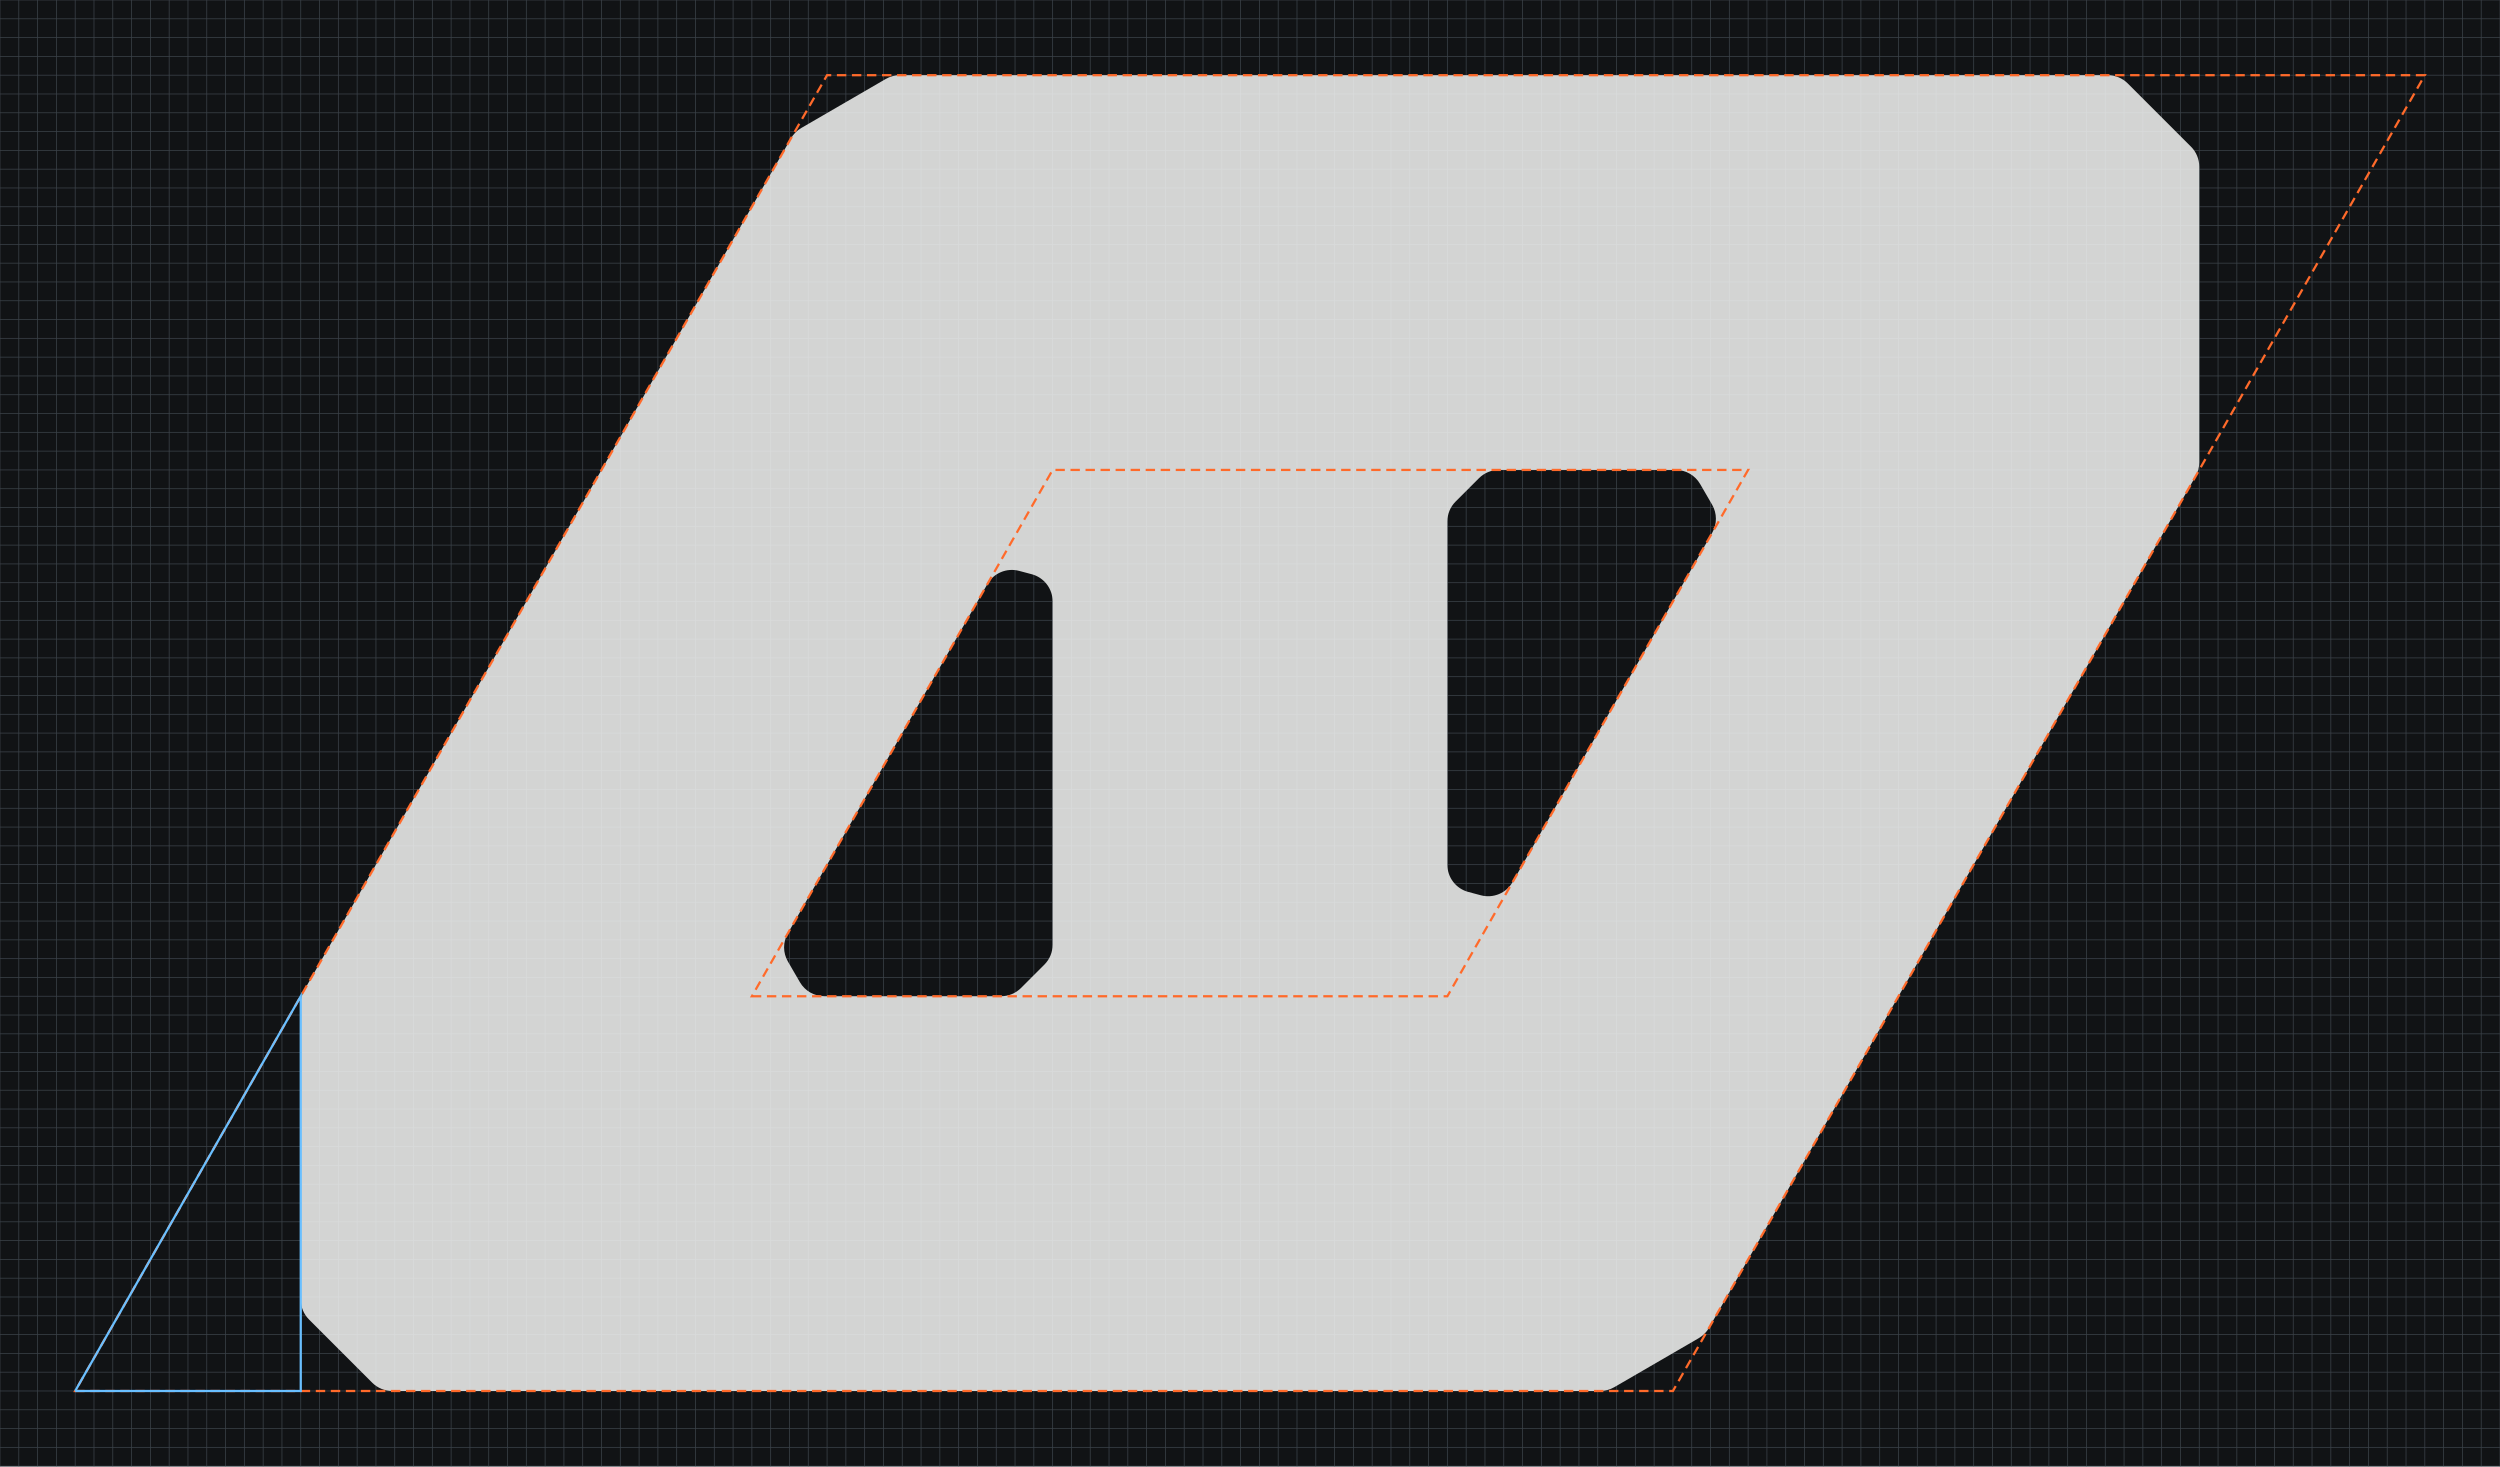
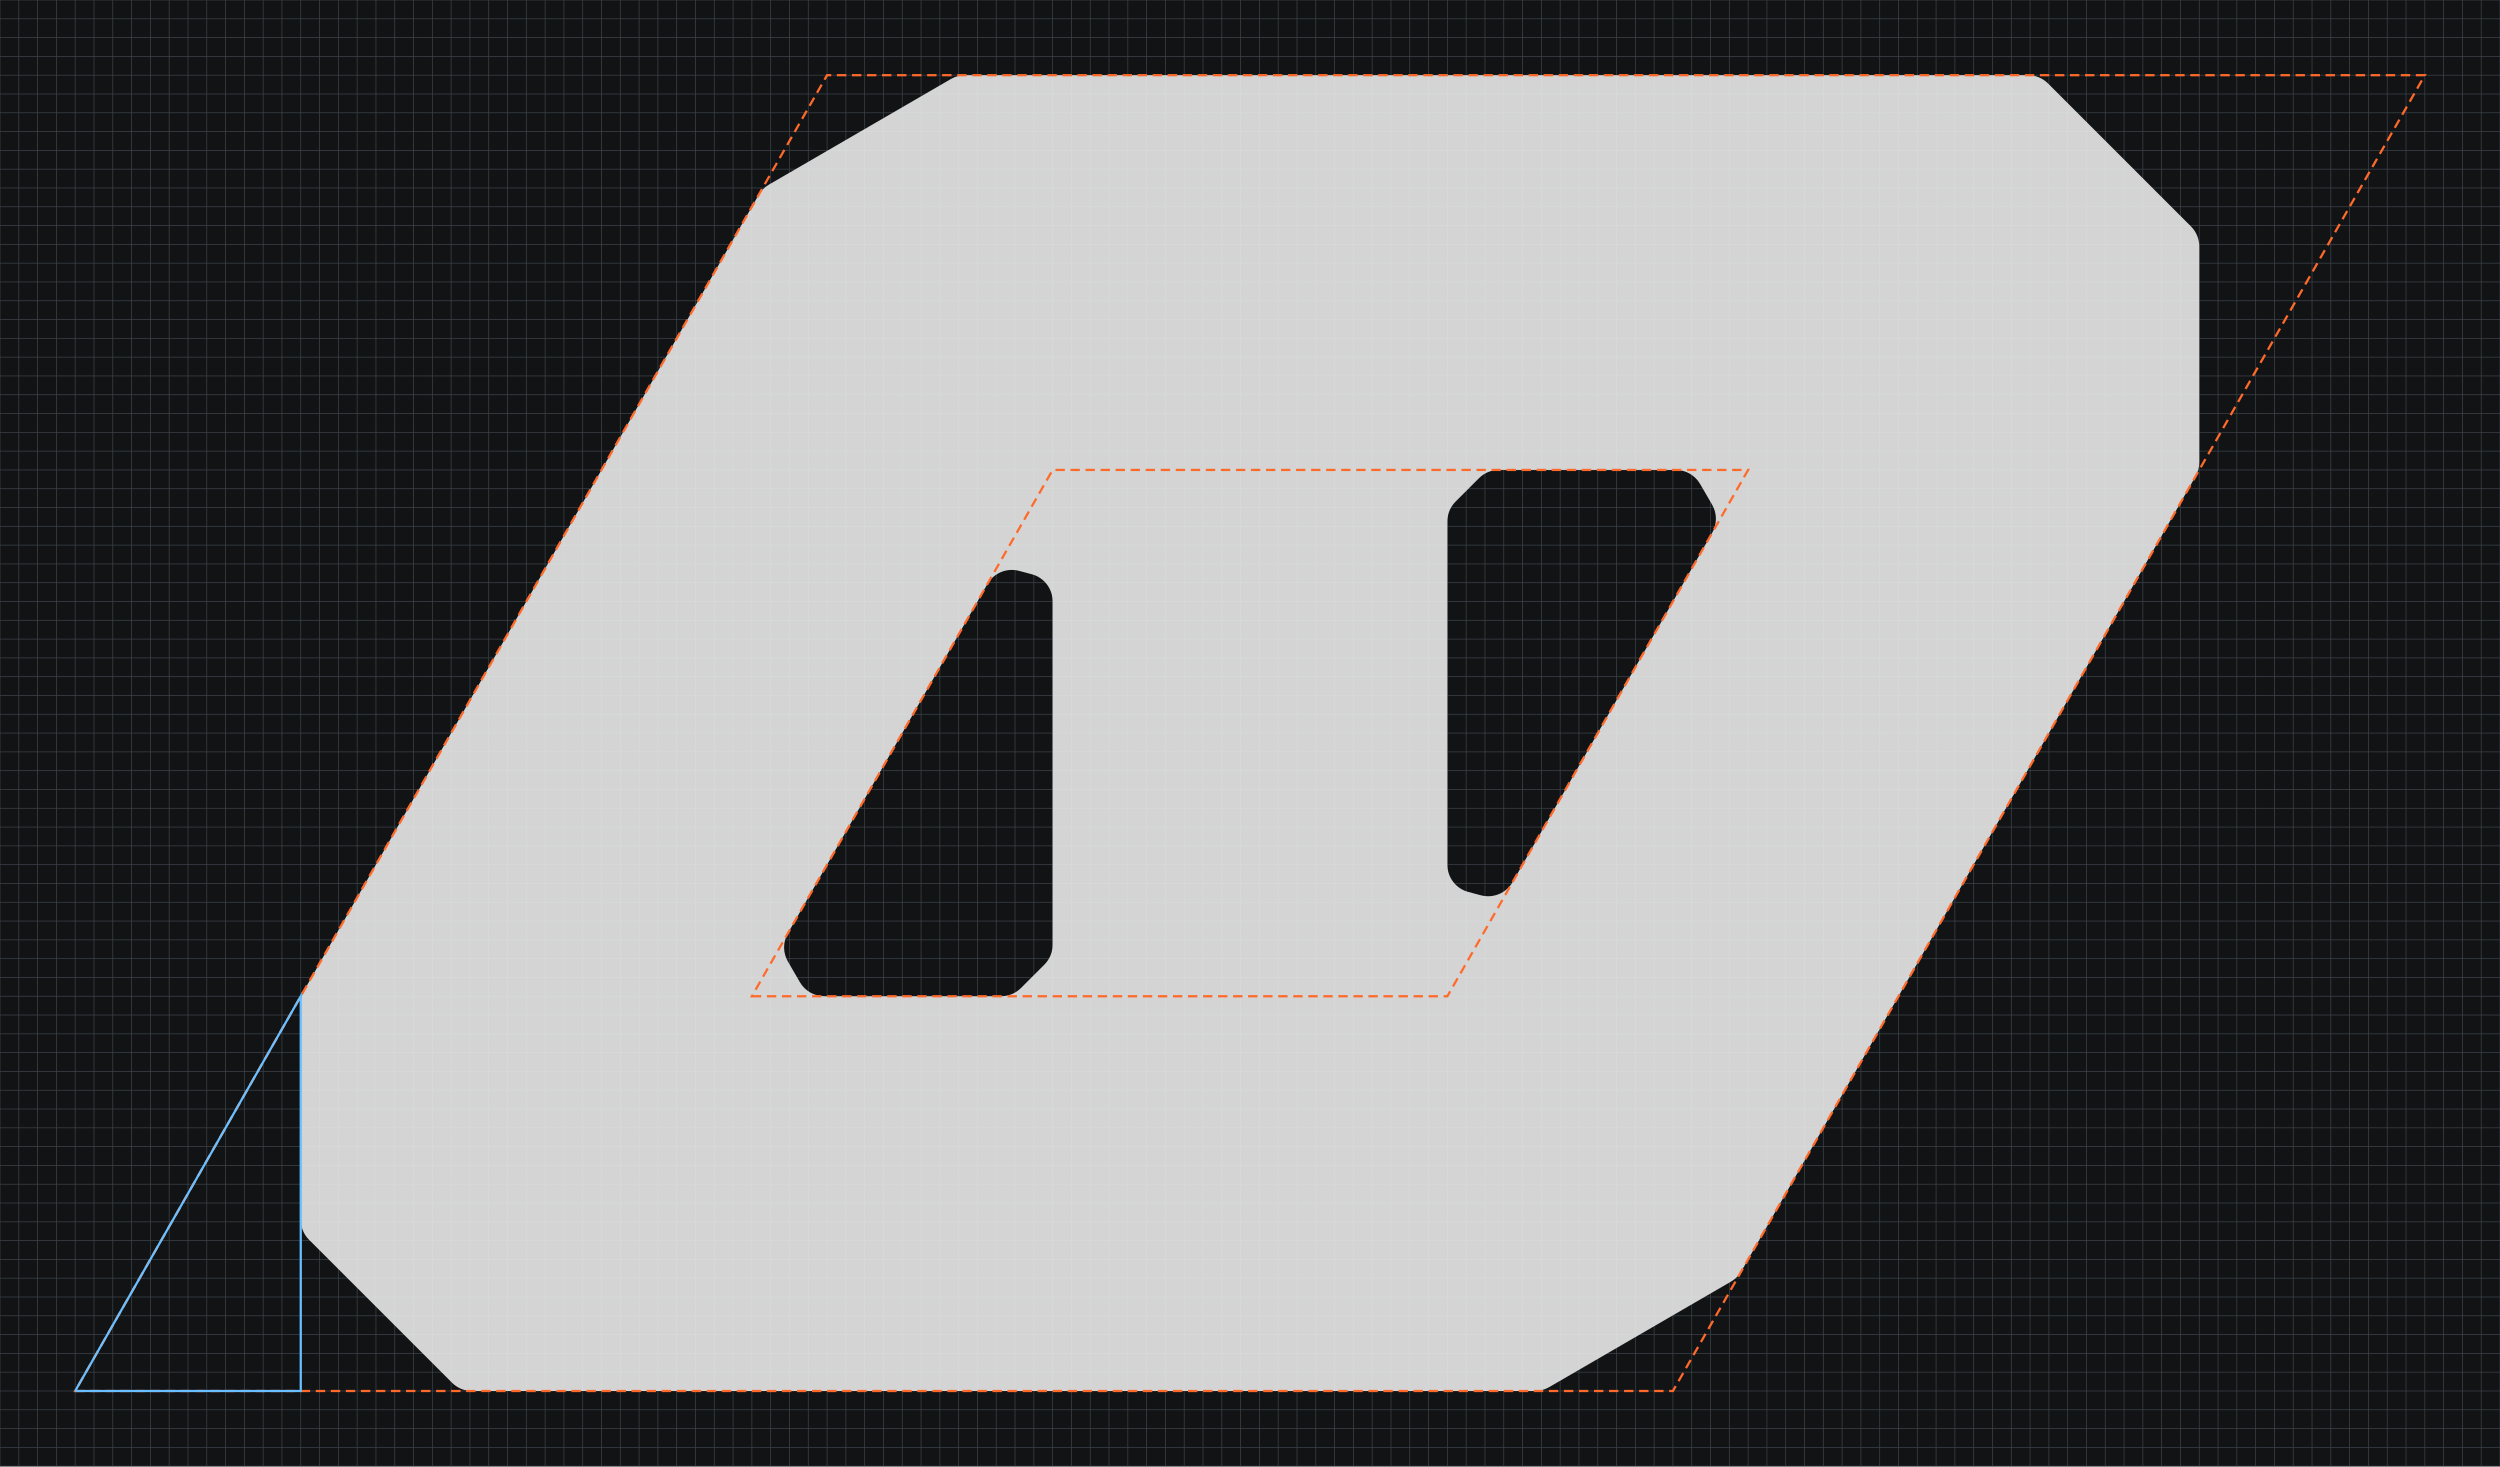
<svg xmlns="http://www.w3.org/2000/svg" viewBox="-16.0 -16.0 532.0 312.0">
  <rect x="-16.0" y="-16.0" width="532.0" height="312.0" fill="#111315" />
  <g stroke="#3A4148" stroke-width="0.16">
    <line x1="-16.0" y1="-16.0" x2="-16.0" y2="296.0" />
    <line x1="-12.0" y1="-16.0" x2="-12.0" y2="296.0" />
    <line x1="-8.0" y1="-16.0" x2="-8.0" y2="296.0" />
    <line x1="-4.0" y1="-16.0" x2="-4.0" y2="296.0" />
    <line x1="0.0" y1="-16.0" x2="0.0" y2="296.0" />
    <line x1="4.0" y1="-16.0" x2="4.0" y2="296.0" />
    <line x1="8.0" y1="-16.0" x2="8.0" y2="296.0" />
    <line x1="12.0" y1="-16.0" x2="12.0" y2="296.0" />
    <line x1="16.0" y1="-16.0" x2="16.0" y2="296.0" />
    <line x1="20.0" y1="-16.0" x2="20.0" y2="296.0" />
    <line x1="24.0" y1="-16.0" x2="24.0" y2="296.0" />
    <line x1="28.0" y1="-16.0" x2="28.0" y2="296.0" />
    <line x1="32.0" y1="-16.0" x2="32.0" y2="296.0" />
    <line x1="36.0" y1="-16.0" x2="36.0" y2="296.0" />
    <line x1="40.0" y1="-16.0" x2="40.0" y2="296.0" />
    <line x1="44.0" y1="-16.0" x2="44.0" y2="296.0" />
    <line x1="48.0" y1="-16.0" x2="48.0" y2="296.0" />
    <line x1="52.0" y1="-16.0" x2="52.0" y2="296.0" />
    <line x1="56.0" y1="-16.0" x2="56.0" y2="296.0" />
    <line x1="60.0" y1="-16.0" x2="60.0" y2="296.0" />
    <line x1="64.0" y1="-16.0" x2="64.0" y2="296.0" />
    <line x1="68.0" y1="-16.0" x2="68.0" y2="296.0" />
    <line x1="72.0" y1="-16.0" x2="72.0" y2="296.0" />
    <line x1="76.0" y1="-16.0" x2="76.0" y2="296.0" />
    <line x1="80.0" y1="-16.0" x2="80.0" y2="296.0" />
    <line x1="84.0" y1="-16.0" x2="84.0" y2="296.0" />
    <line x1="88.0" y1="-16.0" x2="88.0" y2="296.0" />
    <line x1="92.0" y1="-16.0" x2="92.0" y2="296.0" />
    <line x1="96.0" y1="-16.0" x2="96.0" y2="296.0" />
    <line x1="100.0" y1="-16.0" x2="100.0" y2="296.0" />
    <line x1="104.0" y1="-16.0" x2="104.0" y2="296.0" />
    <line x1="108.0" y1="-16.0" x2="108.0" y2="296.0" />
    <line x1="112.0" y1="-16.0" x2="112.0" y2="296.0" />
    <line x1="116.0" y1="-16.0" x2="116.0" y2="296.0" />
    <line x1="120.0" y1="-16.0" x2="120.0" y2="296.0" />
    <line x1="124.0" y1="-16.0" x2="124.0" y2="296.0" />
    <line x1="128.0" y1="-16.0" x2="128.0" y2="296.0" />
    <line x1="132.0" y1="-16.0" x2="132.0" y2="296.0" />
    <line x1="136.0" y1="-16.0" x2="136.0" y2="296.0" />
    <line x1="140.0" y1="-16.0" x2="140.0" y2="296.0" />
    <line x1="144.0" y1="-16.0" x2="144.0" y2="296.0" />
    <line x1="148.0" y1="-16.0" x2="148.0" y2="296.0" />
    <line x1="152.0" y1="-16.0" x2="152.0" y2="296.0" />
    <line x1="156.0" y1="-16.0" x2="156.0" y2="296.0" />
    <line x1="160.0" y1="-16.0" x2="160.0" y2="296.0" />
    <line x1="164.0" y1="-16.0" x2="164.0" y2="296.0" />
    <line x1="168.0" y1="-16.0" x2="168.0" y2="296.0" />
    <line x1="172.0" y1="-16.0" x2="172.0" y2="296.0" />
    <line x1="176.0" y1="-16.0" x2="176.0" y2="296.0" />
    <line x1="180.0" y1="-16.0" x2="180.0" y2="296.0" />
    <line x1="184.0" y1="-16.0" x2="184.0" y2="296.0" />
    <line x1="188.0" y1="-16.0" x2="188.0" y2="296.0" />
    <line x1="192.0" y1="-16.0" x2="192.0" y2="296.0" />
    <line x1="196.0" y1="-16.0" x2="196.0" y2="296.0" />
    <line x1="200.0" y1="-16.0" x2="200.0" y2="296.0" />
    <line x1="204.0" y1="-16.0" x2="204.0" y2="296.0" />
    <line x1="208.0" y1="-16.0" x2="208.0" y2="296.0" />
    <line x1="212.0" y1="-16.0" x2="212.0" y2="296.0" />
    <line x1="216.0" y1="-16.0" x2="216.0" y2="296.0" />
    <line x1="220.0" y1="-16.0" x2="220.0" y2="296.0" />
    <line x1="224.0" y1="-16.0" x2="224.0" y2="296.0" />
    <line x1="228.0" y1="-16.0" x2="228.0" y2="296.0" />
    <line x1="232.0" y1="-16.0" x2="232.0" y2="296.0" />
    <line x1="236.0" y1="-16.0" x2="236.0" y2="296.0" />
    <line x1="240.0" y1="-16.0" x2="240.0" y2="296.0" />
    <line x1="244.0" y1="-16.0" x2="244.0" y2="296.0" />
    <line x1="248.0" y1="-16.0" x2="248.0" y2="296.0" />
    <line x1="252.0" y1="-16.0" x2="252.0" y2="296.0" />
    <line x1="256.0" y1="-16.0" x2="256.0" y2="296.0" />
    <line x1="260.0" y1="-16.0" x2="260.0" y2="296.0" />
    <line x1="264.0" y1="-16.0" x2="264.0" y2="296.0" />
    <line x1="268.0" y1="-16.0" x2="268.0" y2="296.0" />
    <line x1="272.0" y1="-16.0" x2="272.0" y2="296.0" />
    <line x1="276.0" y1="-16.0" x2="276.0" y2="296.0" />
    <line x1="280.0" y1="-16.0" x2="280.0" y2="296.0" />
    <line x1="284.0" y1="-16.0" x2="284.0" y2="296.0" />
    <line x1="288.0" y1="-16.0" x2="288.0" y2="296.0" />
    <line x1="292.0" y1="-16.0" x2="292.0" y2="296.0" />
    <line x1="296.0" y1="-16.0" x2="296.0" y2="296.0" />
    <line x1="300.0" y1="-16.0" x2="300.0" y2="296.0" />
    <line x1="304.0" y1="-16.0" x2="304.0" y2="296.0" />
    <line x1="308.0" y1="-16.0" x2="308.0" y2="296.0" />
    <line x1="312.0" y1="-16.0" x2="312.0" y2="296.0" />
    <line x1="316.0" y1="-16.0" x2="316.0" y2="296.0" />
    <line x1="320.0" y1="-16.0" x2="320.0" y2="296.0" />
    <line x1="324.0" y1="-16.0" x2="324.0" y2="296.0" />
    <line x1="328.0" y1="-16.0" x2="328.0" y2="296.0" />
    <line x1="332.0" y1="-16.0" x2="332.0" y2="296.0" />
    <line x1="336.0" y1="-16.0" x2="336.0" y2="296.0" />
    <line x1="340.0" y1="-16.0" x2="340.0" y2="296.0" />
    <line x1="344.0" y1="-16.0" x2="344.0" y2="296.0" />
    <line x1="348.0" y1="-16.0" x2="348.0" y2="296.0" />
    <line x1="352.0" y1="-16.0" x2="352.0" y2="296.0" />
    <line x1="356.0" y1="-16.0" x2="356.0" y2="296.0" />
    <line x1="360.0" y1="-16.0" x2="360.0" y2="296.0" />
    <line x1="364.0" y1="-16.0" x2="364.0" y2="296.0" />
    <line x1="368.0" y1="-16.0" x2="368.0" y2="296.0" />
    <line x1="372.0" y1="-16.0" x2="372.0" y2="296.0" />
    <line x1="376.0" y1="-16.0" x2="376.0" y2="296.0" />
    <line x1="380.0" y1="-16.0" x2="380.0" y2="296.0" />
    <line x1="384.0" y1="-16.0" x2="384.0" y2="296.0" />
    <line x1="388.0" y1="-16.0" x2="388.0" y2="296.0" />
    <line x1="392.0" y1="-16.0" x2="392.0" y2="296.0" />
    <line x1="396.0" y1="-16.0" x2="396.0" y2="296.0" />
    <line x1="400.0" y1="-16.0" x2="400.0" y2="296.0" />
    <line x1="404.0" y1="-16.0" x2="404.0" y2="296.0" />
    <line x1="408.0" y1="-16.0" x2="408.0" y2="296.0" />
    <line x1="412.0" y1="-16.0" x2="412.0" y2="296.0" />
    <line x1="416.0" y1="-16.0" x2="416.0" y2="296.0" />
    <line x1="420.0" y1="-16.0" x2="420.0" y2="296.0" />
    <line x1="424.0" y1="-16.0" x2="424.0" y2="296.0" />
    <line x1="428.0" y1="-16.0" x2="428.0" y2="296.0" />
    <line x1="432.0" y1="-16.0" x2="432.0" y2="296.0" />
    <line x1="436.0" y1="-16.0" x2="436.0" y2="296.0" />
    <line x1="440.0" y1="-16.0" x2="440.0" y2="296.0" />
    <line x1="444.0" y1="-16.0" x2="444.0" y2="296.0" />
    <line x1="448.0" y1="-16.0" x2="448.0" y2="296.0" />
    <line x1="452.0" y1="-16.0" x2="452.0" y2="296.0" />
    <line x1="456.0" y1="-16.0" x2="456.0" y2="296.0" />
    <line x1="460.0" y1="-16.0" x2="460.0" y2="296.0" />
    <line x1="464.0" y1="-16.0" x2="464.0" y2="296.0" />
    <line x1="468.0" y1="-16.0" x2="468.0" y2="296.0" />
    <line x1="472.0" y1="-16.0" x2="472.0" y2="296.0" />
    <line x1="476.0" y1="-16.0" x2="476.0" y2="296.0" />
    <line x1="480.0" y1="-16.0" x2="480.0" y2="296.0" />
    <line x1="484.0" y1="-16.0" x2="484.0" y2="296.0" />
    <line x1="488.0" y1="-16.0" x2="488.0" y2="296.0" />
    <line x1="492.0" y1="-16.0" x2="492.0" y2="296.0" />
    <line x1="496.0" y1="-16.0" x2="496.0" y2="296.0" />
    <line x1="500.0" y1="-16.0" x2="500.0" y2="296.0" />
    <line x1="504.0" y1="-16.0" x2="504.0" y2="296.0" />
    <line x1="508.0" y1="-16.0" x2="508.0" y2="296.0" />
    <line x1="512.0" y1="-16.0" x2="512.0" y2="296.0" />
    <line x1="516.0" y1="-16.0" x2="516.0" y2="296.0" />
    <line x1="-16.0" y1="-16.0" x2="516.0" y2="-16.0" />
    <line x1="-16.0" y1="-12.0" x2="516.0" y2="-12.0" />
    <line x1="-16.0" y1="-8.0" x2="516.0" y2="-8.0" />
    <line x1="-16.0" y1="-4.0" x2="516.0" y2="-4.0" />
    <line x1="-16.0" y1="0.0" x2="516.0" y2="0.0" />
    <line x1="-16.0" y1="4.0" x2="516.0" y2="4.0" />
    <line x1="-16.0" y1="8.0" x2="516.0" y2="8.0" />
    <line x1="-16.0" y1="12.0" x2="516.0" y2="12.0" />
    <line x1="-16.0" y1="16.0" x2="516.0" y2="16.0" />
    <line x1="-16.0" y1="20.0" x2="516.0" y2="20.0" />
    <line x1="-16.0" y1="24.0" x2="516.0" y2="24.0" />
    <line x1="-16.0" y1="28.0" x2="516.0" y2="28.0" />
    <line x1="-16.0" y1="32.0" x2="516.0" y2="32.0" />
    <line x1="-16.0" y1="36.0" x2="516.0" y2="36.0" />
    <line x1="-16.0" y1="40.0" x2="516.0" y2="40.0" />
    <line x1="-16.0" y1="44.0" x2="516.0" y2="44.0" />
    <line x1="-16.0" y1="48.0" x2="516.0" y2="48.0" />
    <line x1="-16.0" y1="52.0" x2="516.0" y2="52.0" />
    <line x1="-16.0" y1="56.0" x2="516.0" y2="56.0" />
    <line x1="-16.0" y1="60.0" x2="516.0" y2="60.0" />
    <line x1="-16.0" y1="64.0" x2="516.0" y2="64.0" />
    <line x1="-16.0" y1="68.0" x2="516.0" y2="68.0" />
    <line x1="-16.0" y1="72.0" x2="516.0" y2="72.0" />
    <line x1="-16.0" y1="76.0" x2="516.0" y2="76.0" />
    <line x1="-16.0" y1="80.0" x2="516.0" y2="80.0" />
    <line x1="-16.0" y1="84.0" x2="516.0" y2="84.0" />
    <line x1="-16.0" y1="88.0" x2="516.0" y2="88.0" />
    <line x1="-16.0" y1="92.0" x2="516.0" y2="92.0" />
    <line x1="-16.0" y1="96.0" x2="516.0" y2="96.0" />
    <line x1="-16.0" y1="100.0" x2="516.0" y2="100.0" />
    <line x1="-16.0" y1="104.0" x2="516.0" y2="104.0" />
    <line x1="-16.0" y1="108.0" x2="516.0" y2="108.0" />
    <line x1="-16.0" y1="112.0" x2="516.0" y2="112.0" />
    <line x1="-16.0" y1="116.0" x2="516.0" y2="116.0" />
    <line x1="-16.0" y1="120.0" x2="516.0" y2="120.0" />
    <line x1="-16.0" y1="124.0" x2="516.0" y2="124.0" />
    <line x1="-16.0" y1="128.0" x2="516.0" y2="128.0" />
    <line x1="-16.0" y1="132.0" x2="516.0" y2="132.0" />
    <line x1="-16.0" y1="136.0" x2="516.0" y2="136.0" />
    <line x1="-16.0" y1="140.0" x2="516.0" y2="140.0" />
    <line x1="-16.0" y1="144.0" x2="516.0" y2="144.0" />
    <line x1="-16.0" y1="148.0" x2="516.0" y2="148.0" />
    <line x1="-16.0" y1="152.0" x2="516.0" y2="152.0" />
    <line x1="-16.0" y1="156.0" x2="516.0" y2="156.0" />
    <line x1="-16.0" y1="160.0" x2="516.0" y2="160.0" />
    <line x1="-16.0" y1="164.0" x2="516.0" y2="164.0" />
    <line x1="-16.0" y1="168.0" x2="516.0" y2="168.0" />
    <line x1="-16.0" y1="172.0" x2="516.0" y2="172.0" />
    <line x1="-16.0" y1="176.0" x2="516.0" y2="176.0" />
    <line x1="-16.0" y1="180.0" x2="516.0" y2="180.0" />
    <line x1="-16.0" y1="184.0" x2="516.0" y2="184.0" />
    <line x1="-16.0" y1="188.0" x2="516.0" y2="188.0" />
    <line x1="-16.0" y1="192.0" x2="516.0" y2="192.0" />
    <line x1="-16.0" y1="196.0" x2="516.0" y2="196.0" />
    <line x1="-16.0" y1="200.0" x2="516.0" y2="200.0" />
    <line x1="-16.0" y1="204.0" x2="516.0" y2="204.0" />
    <line x1="-16.0" y1="208.0" x2="516.0" y2="208.0" />
    <line x1="-16.0" y1="212.0" x2="516.0" y2="212.0" />
    <line x1="-16.0" y1="216.0" x2="516.0" y2="216.0" />
    <line x1="-16.0" y1="220.0" x2="516.0" y2="220.0" />
    <line x1="-16.0" y1="224.0" x2="516.0" y2="224.0" />
    <line x1="-16.0" y1="228.0" x2="516.0" y2="228.0" />
    <line x1="-16.0" y1="232.0" x2="516.0" y2="232.0" />
    <line x1="-16.0" y1="236.0" x2="516.0" y2="236.0" />
    <line x1="-16.0" y1="240.0" x2="516.0" y2="240.0" />
    <line x1="-16.0" y1="244.0" x2="516.0" y2="244.0" />
    <line x1="-16.0" y1="248.0" x2="516.0" y2="248.0" />
    <line x1="-16.0" y1="252.0" x2="516.0" y2="252.0" />
    <line x1="-16.0" y1="256.0" x2="516.0" y2="256.0" />
    <line x1="-16.0" y1="260.0" x2="516.0" y2="260.0" />
    <line x1="-16.0" y1="264.0" x2="516.0" y2="264.0" />
    <line x1="-16.0" y1="268.0" x2="516.0" y2="268.0" />
    <line x1="-16.0" y1="272.0" x2="516.0" y2="272.0" />
    <line x1="-16.0" y1="276.0" x2="516.0" y2="276.0" />
    <line x1="-16.0" y1="280.0" x2="516.0" y2="280.0" />
    <line x1="-16.0" y1="284.0" x2="516.0" y2="284.0" />
    <line x1="-16.0" y1="288.0" x2="516.0" y2="288.0" />
    <line x1="-16.0" y1="292.0" x2="516.0" y2="292.0" />
    <line x1="-16.0" y1="296.0" x2="516.0" y2="296.0" />
  </g>
-   <path d="M48.000,197.593 L48.000,260.544 A6.000,6.000 0 0 0 49.757,264.787 L63.213,278.243 A6.000,6.000 0 0 0 67.456,280.000 L324.511,280.000 A6.000,6.000 0 0 0 327.522,279.189 L345.487,268.764 A6.000,6.000 0 0 0 347.685,266.552 L451.209,85.383 A6.000,6.000 0 0 0 452.000,82.407 L452.000,19.456 A6.000,6.000 0 0 0 450.243,15.213 L436.787,1.757 A6.000,6.000 0 0 0 432.544,0.000 L175.489,0.000 A6.000,6.000 0 0 0 172.478,0.811 L154.513,11.236 A6.000,6.000 0 0 0 152.315,13.448 L48.791,194.617 A6.000,6.000 0 0 0 48.000,197.593 Z M151.665,188.610 L154.220,193.012 A6.000,6.000 0 0 0 159.409,196.000 L197.029,196.000 A6.000,6.000 0 0 0 201.272,194.243 L206.243,189.272 A6.000,6.000 0 0 0 208.000,185.029 L208.000,111.991 A6.000,6.000 0 0 0 203.540,106.192 L200.862,105.481 A6.000,6.000 0 0 0 194.113,108.303 L151.645,182.621 A6.000,6.000 0 0 0 151.665,188.610 Z M299.138,174.519 L296.460,173.808 A6.000,6.000 0 0 1 292.000,168.009 L292.000,94.971 A6.000,6.000 0 0 1 293.757,90.728 L298.728,85.757 A6.000,6.000 0 0 1 302.971,84.000 L340.591,84.000 A6.000,6.000 0 0 1 345.780,86.988 L348.335,91.390 A6.000,6.000 0 0 1 348.355,97.379 L305.887,171.697 A6.000,6.000 0 0 1 299.138,174.519 Z" fill="#F5F6F4" fill-rule="evenodd" opacity="0.85" />
+   <path d="M48.000,197.593 L48.000,243.574 A6.000,6.000 0 0 0 49.757,247.816 L80.184,278.243 A6.000,6.000 0 0 0 84.426,280.000 L310.637,280.000 A6.000,6.000 0 0 0 313.648,279.189 L352.370,256.718 A6.000,6.000 0 0 0 354.568,254.505 L451.209,85.383 A6.000,6.000 0 0 0 452.000,82.407 L452.000,36.426 A6.000,6.000 0 0 0 450.243,32.184 L419.816,1.757 A6.000,6.000 0 0 0 415.574,0.000 L189.363,0.000 A6.000,6.000 0 0 0 186.352,0.811 L147.630,23.282 A6.000,6.000 0 0 0 145.432,25.495 L48.791,194.617 A6.000,6.000 0 0 0 48.000,197.593 Z M151.665,188.610 L154.220,193.012 A6.000,6.000 0 0 0 159.409,196.000 L197.029,196.000 A6.000,6.000 0 0 0 201.272,194.243 L206.243,189.272 A6.000,6.000 0 0 0 208.000,185.029 L208.000,111.991 A6.000,6.000 0 0 0 203.540,106.192 L200.862,105.481 A6.000,6.000 0 0 0 194.113,108.303 L151.645,182.621 A6.000,6.000 0 0 0 151.665,188.610 Z M299.138,174.519 L296.460,173.808 A6.000,6.000 0 0 1 292.000,168.009 L292.000,94.971 A6.000,6.000 0 0 1 293.757,90.728 L298.728,85.757 A6.000,6.000 0 0 1 302.971,84.000 L340.591,84.000 A6.000,6.000 0 0 1 345.780,86.988 L348.335,91.390 A6.000,6.000 0 0 1 348.355,97.379 L305.887,171.697 A6.000,6.000 0 0 1 299.138,174.519 Z" fill="#F5F6F4" fill-rule="evenodd" opacity="0.85" />
  <g fill="none" stroke="#FF6A2A" stroke-width="0.48" stroke-dasharray="2.0,1.2">
    <polygon points="0.0,280.0 340.0,280.0 500.0,0.0 160.0,0.0" />
    <polygon points="144.0,196.0 292.0,196.0 356.0,84.0 208.0,84.0" />
  </g>
  <g fill="none" stroke="#69BFFF" stroke-width="0.48">
    <polyline points="0,280.0 48.0,280.0 48.0,196.0 0,280.0" />
  </g>
</svg>
